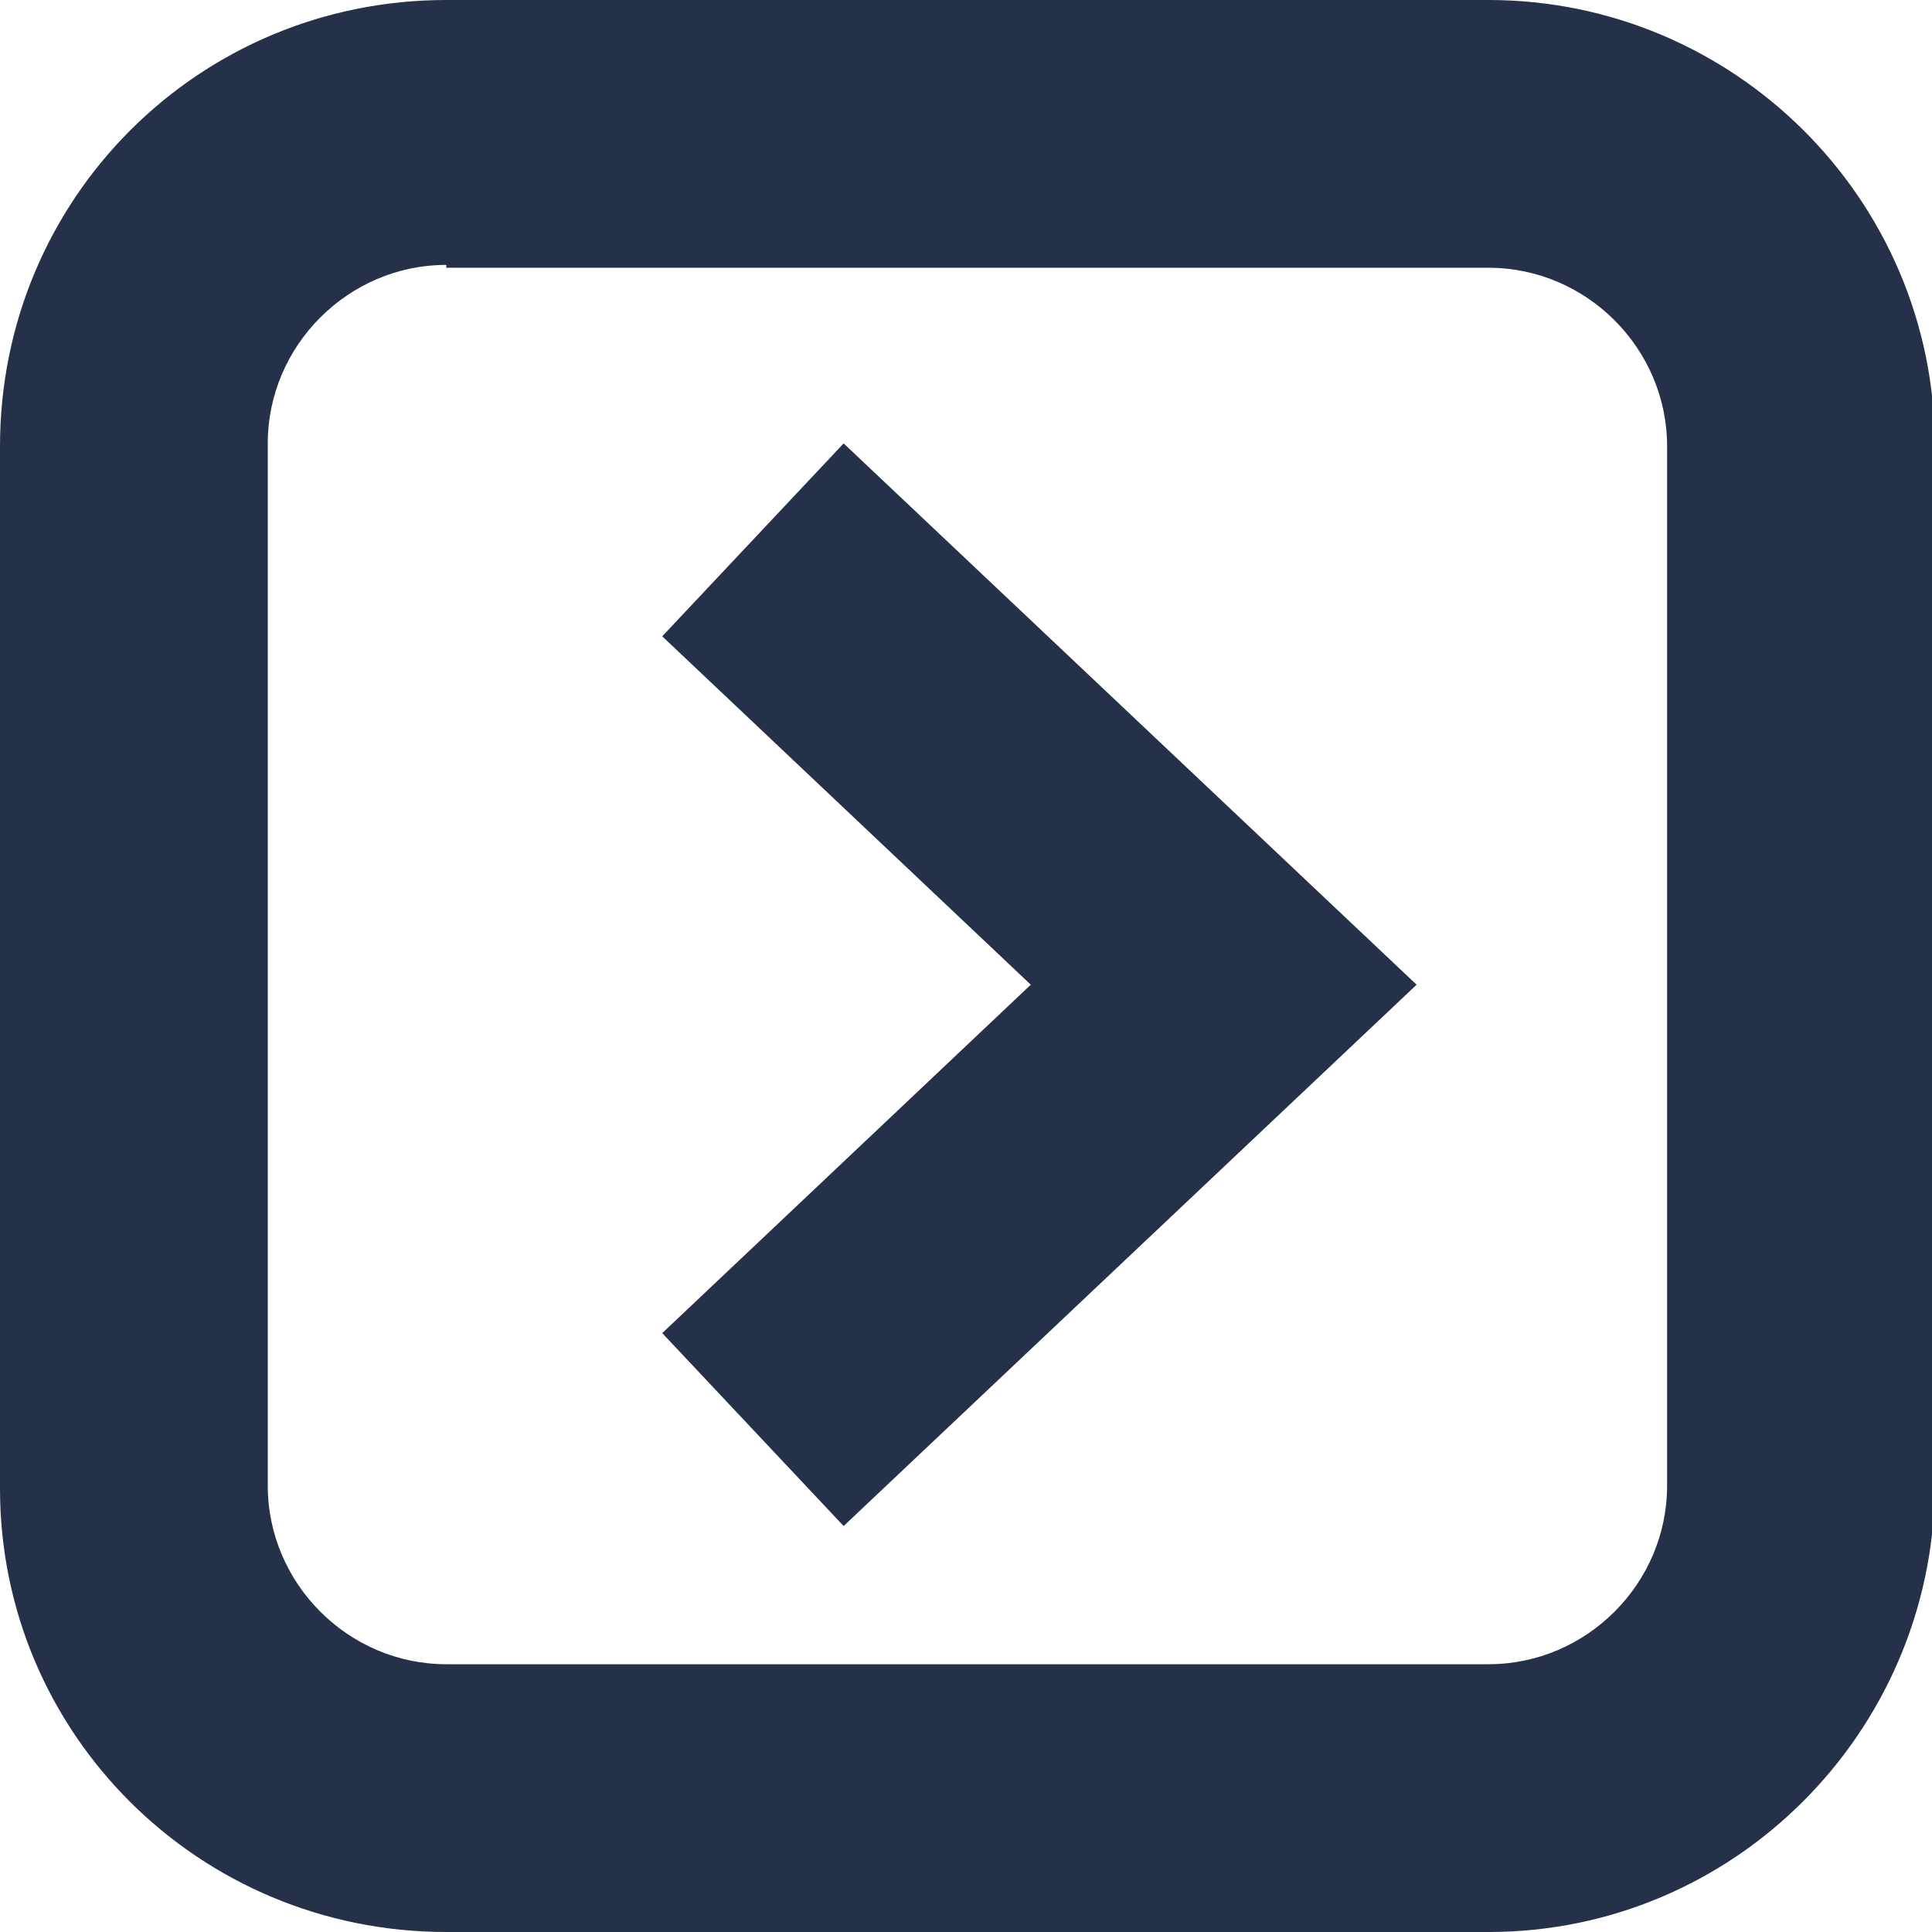
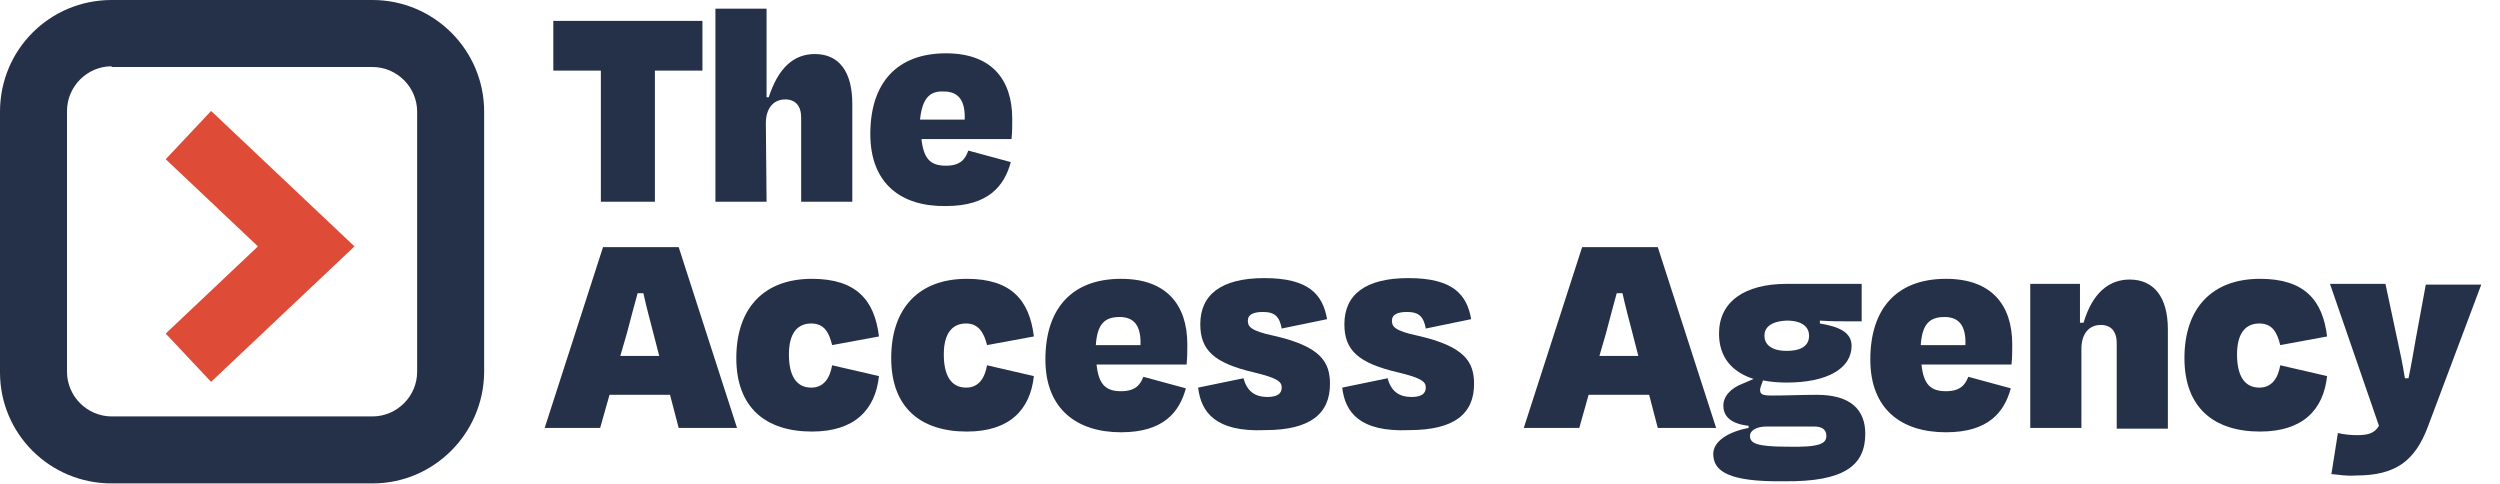
- <svg xmlns="http://www.w3.org/2000/svg" version="1.1" id="Layer_1" x="0px" y="0px" viewBox="0 0 67.1 67.1" enable-background="new 0 0 67.1 67.1" xml:space="preserve">
+ <svg xmlns="http://www.w3.org/2000/svg" version="1.1" id="Layer_1" x="0px" y="0px" viewBox="0 0 347 67.1" enable-background="new 0 0 347 67.1" xml:space="preserve">
  <g>
    <path fill="#253148" d="M51.7,67.1H15.5C6.9,67.1,0,60.2,0,51.7V15.5C0,6.9,6.9,0,15.5,0h36.2c8.5,0,15.5,6.9,15.5,15.5v36.2   C67.1,60.2,60.2,67.1,51.7,67.1z M15.5,9.2c-3.4,0-6.2,2.8-6.2,6.2v36.2c0,3.4,2.8,6.2,6.2,6.2h36.2c3.4,0,6.2-2.8,6.2-6.2V15.5   c0-3.4-2.8-6.2-6.2-6.2H15.5V9.2z" />
-     <polygon fill="#253148" points="29.3,53 23,46.3 35.8,34.2 23,22.1 29.3,15.4 49.2,34.2  " />
+     <polygon fill="#DE4B37" points="29.3,53 23,46.3 35.8,34.2 23,22.1 29.3,15.4 49.2,34.2  " />
+   </g>
+   <g>
+     <path fill="#253148" d="M76.7,2.9h20.8v6.9h-6.6V28h-7.5V9.8h-6.6V2.9H76.7z" />
+     <path fill="#253148" d="M106.4,28h-7.1V1.2h7.1v12.3h0.3c1.3-4,3.4-6,6.4-6c3.4,0,5.2,2.5,5.2,6.9V28h-7.1V16.3   c0-1.6-0.8-2.5-2.2-2.5c-1.7,0-2.7,1.3-2.7,3.3L106.4,28L106.4,28z" />
+     <path fill="#253148" d="M120.8,18.6c0-7.1,3.7-11.2,10.5-11.2c6.3,0,9.2,3.6,9.2,9.1c0,1,0,1.7-0.1,2.8h-12.5   c0.3,2.8,1.3,3.7,3.4,3.7c2.1,0,2.7-1,3.1-2.1l5.9,1.6c-0.9,3.3-3.1,6.1-9,6.1C125.1,28.7,120.8,25.5,120.8,18.6z M127.7,16.6h6.2   c0.1-2.7-0.9-3.9-2.9-3.9C129,12.6,128,13.7,127.7,16.6z" />
+     <path fill="#253148" d="M93,54.8h-8.4l-1.3,4.6h-7.7l8.1-25.1h10.5l8.1,25.1h-8.1L93,54.8z M86.1,49.4h5.4l-0.8-3.1   c-0.5-1.9-1-3.8-1.4-5.6h-0.8c-0.5,1.8-1,3.7-1.5,5.6L86.1,49.4z" />
+     <path fill="#253148" d="M112.6,44.9c-1.8,0-3.1,1.2-3.1,4.3c0,2.9,1,4.6,3.1,4.6c1.8,0,2.6-1.4,2.9-3.1l6.5,1.5   c-0.5,4.7-3.4,7.7-9.3,7.7c-6.4,0-10.5-3.3-10.5-10.2s3.8-11,10.5-11c6.2,0,8.7,3,9.3,8l-6.5,1.2C115.1,46.3,114.5,44.9,112.6,44.9   z" />
+     <path fill="#253148" d="M134.1,44.9c-1.8,0-3.1,1.2-3.1,4.3c0,2.9,1,4.6,3.1,4.6c1.8,0,2.6-1.4,2.9-3.1l6.5,1.5   c-0.5,4.7-3.4,7.7-9.3,7.7c-6.4,0-10.5-3.3-10.5-10.2s3.8-11,10.5-11c6.2,0,8.7,3,9.3,8l-6.5,1.2C136.6,46.3,135.9,44.9,134.1,44.9   z" />
+     <path fill="#253148" d="M145.1,49.9c0-7.1,3.7-11.2,10.5-11.2c6.3,0,9.2,3.6,9.2,9.1c0,1,0,1.7-0.1,2.8h-12.5   c0.3,2.8,1.3,3.7,3.4,3.7c2.1,0,2.7-1,3.1-2l5.9,1.6c-0.9,3.3-3.1,6.1-9,6.1C149.5,60,145.1,56.8,145.1,49.9z M152.1,47.9h6.2   c0.1-2.7-0.9-3.9-2.9-3.9C153.3,44,152.3,45,152.1,47.9z" />
+     <path fill="#253148" d="M166.3,53.8l6.3-1.3c0.5,1.9,1.7,2.6,3.3,2.6c1.3,0,2-0.4,2-1.3c0-0.8-0.5-1.3-3.8-2.1   c-5.6-1.3-7.5-3.1-7.5-6.7c0-4.1,2.9-6.4,8.9-6.4c6.2,0,8.1,2.3,8.7,5.7l-6.3,1.3c-0.3-1.6-0.9-2.3-2.6-2.3c-1.4,0-2.1,0.4-2.1,1.2   s0.3,1.4,3.6,2.1c6.6,1.5,7.8,3.7,7.8,6.7c0,4.1-2.7,6.4-9,6.4C168.7,60,166.7,57.2,166.3,53.8z" />
+     <path fill="#253148" d="M186.3,53.8l6.3-1.3c0.5,1.9,1.7,2.6,3.3,2.6c1.3,0,2-0.4,2-1.3c0-0.8-0.5-1.3-3.8-2.1   c-5.6-1.3-7.5-3.1-7.5-6.7c0-4.1,2.9-6.4,8.9-6.4c6.2,0,8.1,2.3,8.7,5.7l-6.3,1.3c-0.3-1.6-0.9-2.3-2.6-2.3c-1.4,0-2.1,0.4-2.1,1.2   s0.3,1.4,3.6,2.1c6.6,1.5,7.8,3.7,7.8,6.7c0,4.1-2.7,6.4-9,6.4C188.7,60,186.7,57.2,186.3,53.8z" />
+     <path fill="#253148" d="M228.9,54.8h-8.4l-1.3,4.6h-7.7l8.1-25.1h10.5l8.1,25.1h-8.1L228.9,54.8z M222,49.4h5.4l-0.8-3.1   c-0.5-1.9-1-3.8-1.4-5.6h-0.8c-0.5,1.8-1,3.7-1.5,5.6L222,49.4z" />
+     <path fill="#253148" d="M237.8,63c0-1.8,2.2-3.1,4.9-3.6v-0.3c-2.7-0.3-3.5-1.5-3.5-2.8c0-1.2,0.9-2.4,2.8-3.1l1.4-0.6   c-3.1-1-4.8-3.1-4.8-6.3c0-4.4,3.5-6.9,9.4-6.9h10.4v5.2h-2.1c-1,0-2.2,0-3.7-0.1v0.4C255,45.3,257,46,257,48c0,3.1-3.3,5.1-9,5.1   c-1.2,0-2.3-0.1-3.3-0.3l-0.1,0.3c-0.1,0.3-0.3,0.7-0.3,1c0,0.6,0.3,0.8,1.6,0.8c2.1,0,4.3-0.1,6.3-0.1c4.7,0,6.7,2.1,6.7,5.4   c0,4.4-2.9,6.7-11.3,6.6C239.9,66.9,237.8,65.4,237.8,63z M253.5,60.5c0-0.8-0.5-1.3-1.7-1.3h-6.6c-1.3,0-2.3,0.5-2.3,1.3   c0,1,0.8,1.5,5.2,1.5C252.5,62.1,253.5,61.6,253.5,60.5z M244.9,46.6c0,1,0.7,2.1,3.1,2.1c2.4,0,3.1-1,3.1-2.1s-0.8-2.1-3.1-2.1   C245.6,44.6,244.9,45.6,244.9,46.6z" />
+     <path fill="#253148" d="M259.6,49.9c0-7.1,3.7-11.2,10.5-11.2c6.3,0,9.2,3.6,9.2,9.1c0,1,0,1.7-0.1,2.8h-12.5   c0.3,2.8,1.3,3.7,3.4,3.7s2.7-1,3.1-2l5.9,1.6c-0.9,3.3-3.1,6.1-9,6.1C263.9,60,259.6,56.8,259.6,49.9z M266.6,47.9h6.2   c0.1-2.7-0.9-3.9-2.9-3.9C267.8,44,266.8,45,266.6,47.9z" />
+     <path fill="#253148" d="M288.9,59.4h-7.1v-20h6.9v5.4h0.5c1.2-4.1,3.5-6,6.4-6c3.4,0,5.3,2.5,5.3,6.9v13.8h-7.1V47.6   c0-1.6-0.8-2.5-2.2-2.5c-1.7,0-2.7,1.3-2.7,3.3L288.9,59.4L288.9,59.4z" />
+     <path fill="#253148" d="M313.6,44.9c-1.8,0-3.1,1.2-3.1,4.3c0,2.9,1,4.6,3.1,4.6c1.8,0,2.6-1.4,2.9-3.1l6.5,1.5   c-0.5,4.7-3.4,7.7-9.3,7.7c-6.4,0-10.5-3.3-10.5-10.2s3.8-11,10.5-11c6.2,0,8.7,3,9.3,8l-6.5,1.2C316.1,46.3,315.5,44.9,313.6,44.9   z" />
+     <path fill="#253148" d="M323.6,65.8l0.9-5.7c0.8,0.2,1.8,0.3,2.6,0.3c1.7,0,2.5-0.3,3.1-1.3l-6.8-19.7h7.7l1.6,7.5   c0.4,1.8,0.8,3.7,1.1,5.6h0.5c0.4-1.9,0.7-3.7,1-5.4l1.4-7.6h7.7L337,59.2c-1.8,4.8-4.5,6.8-10,6.8   C325.6,66.1,324.8,65.9,323.6,65.8z" />
  </g>
</svg>
